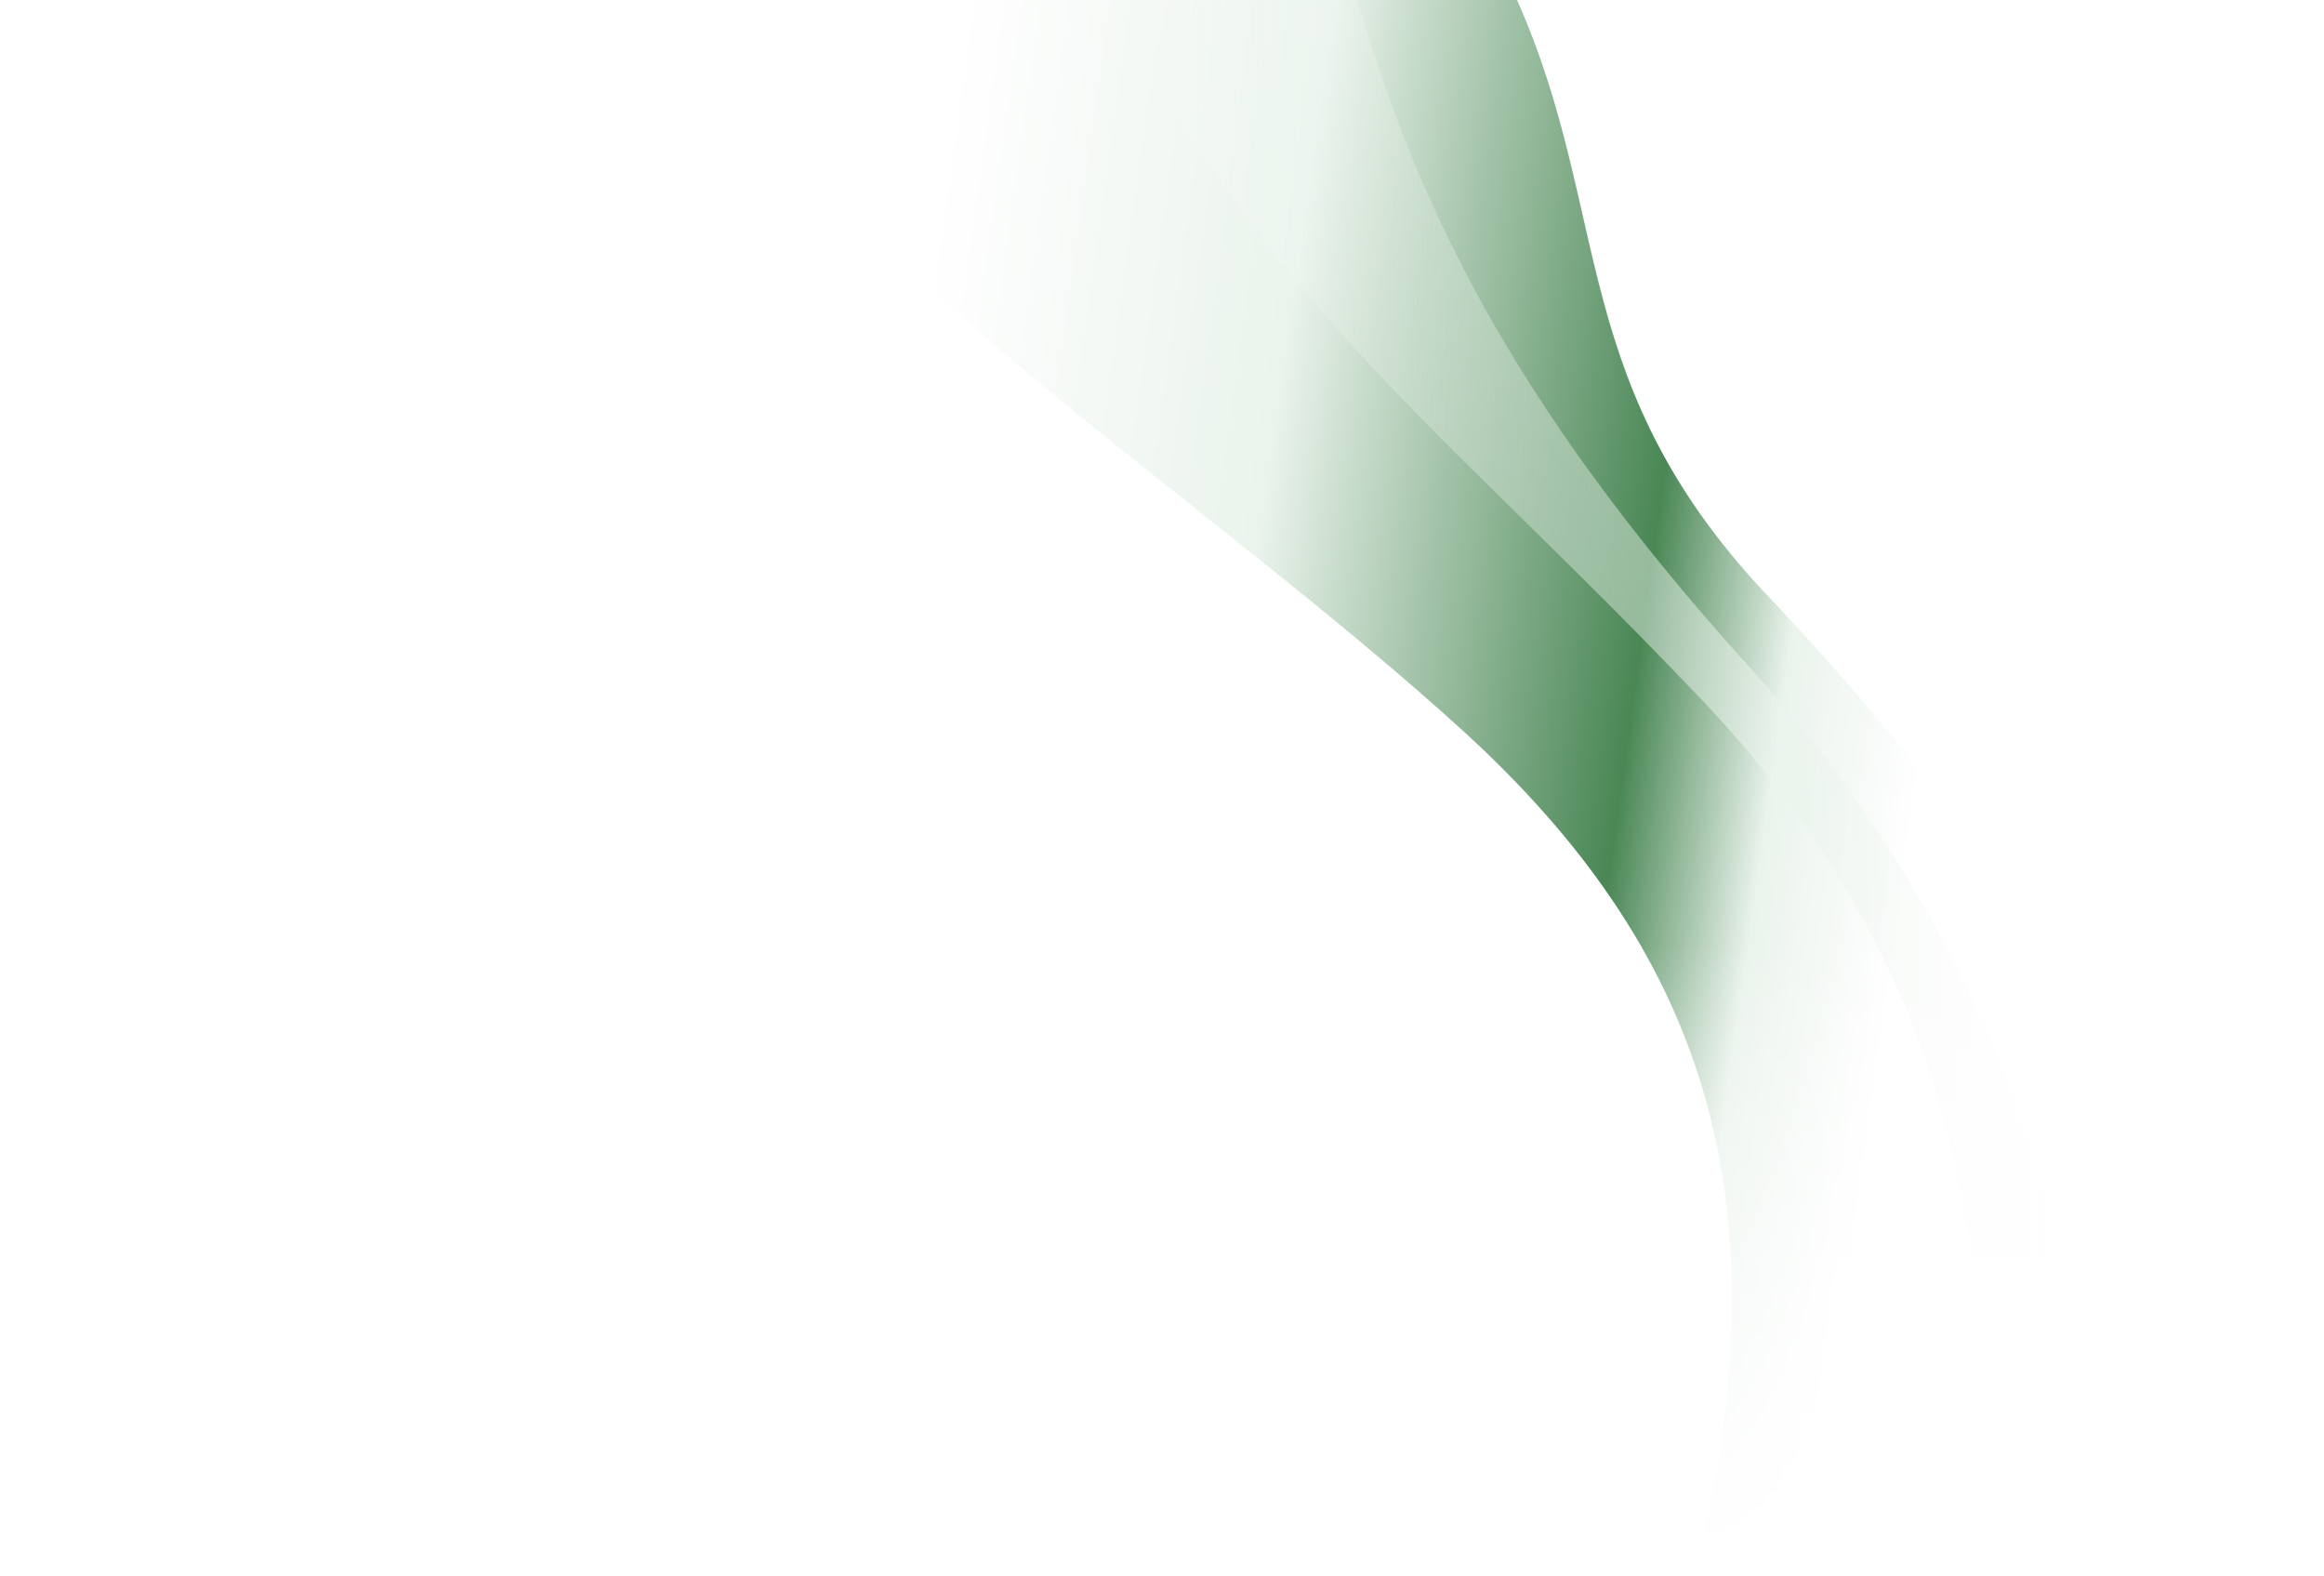
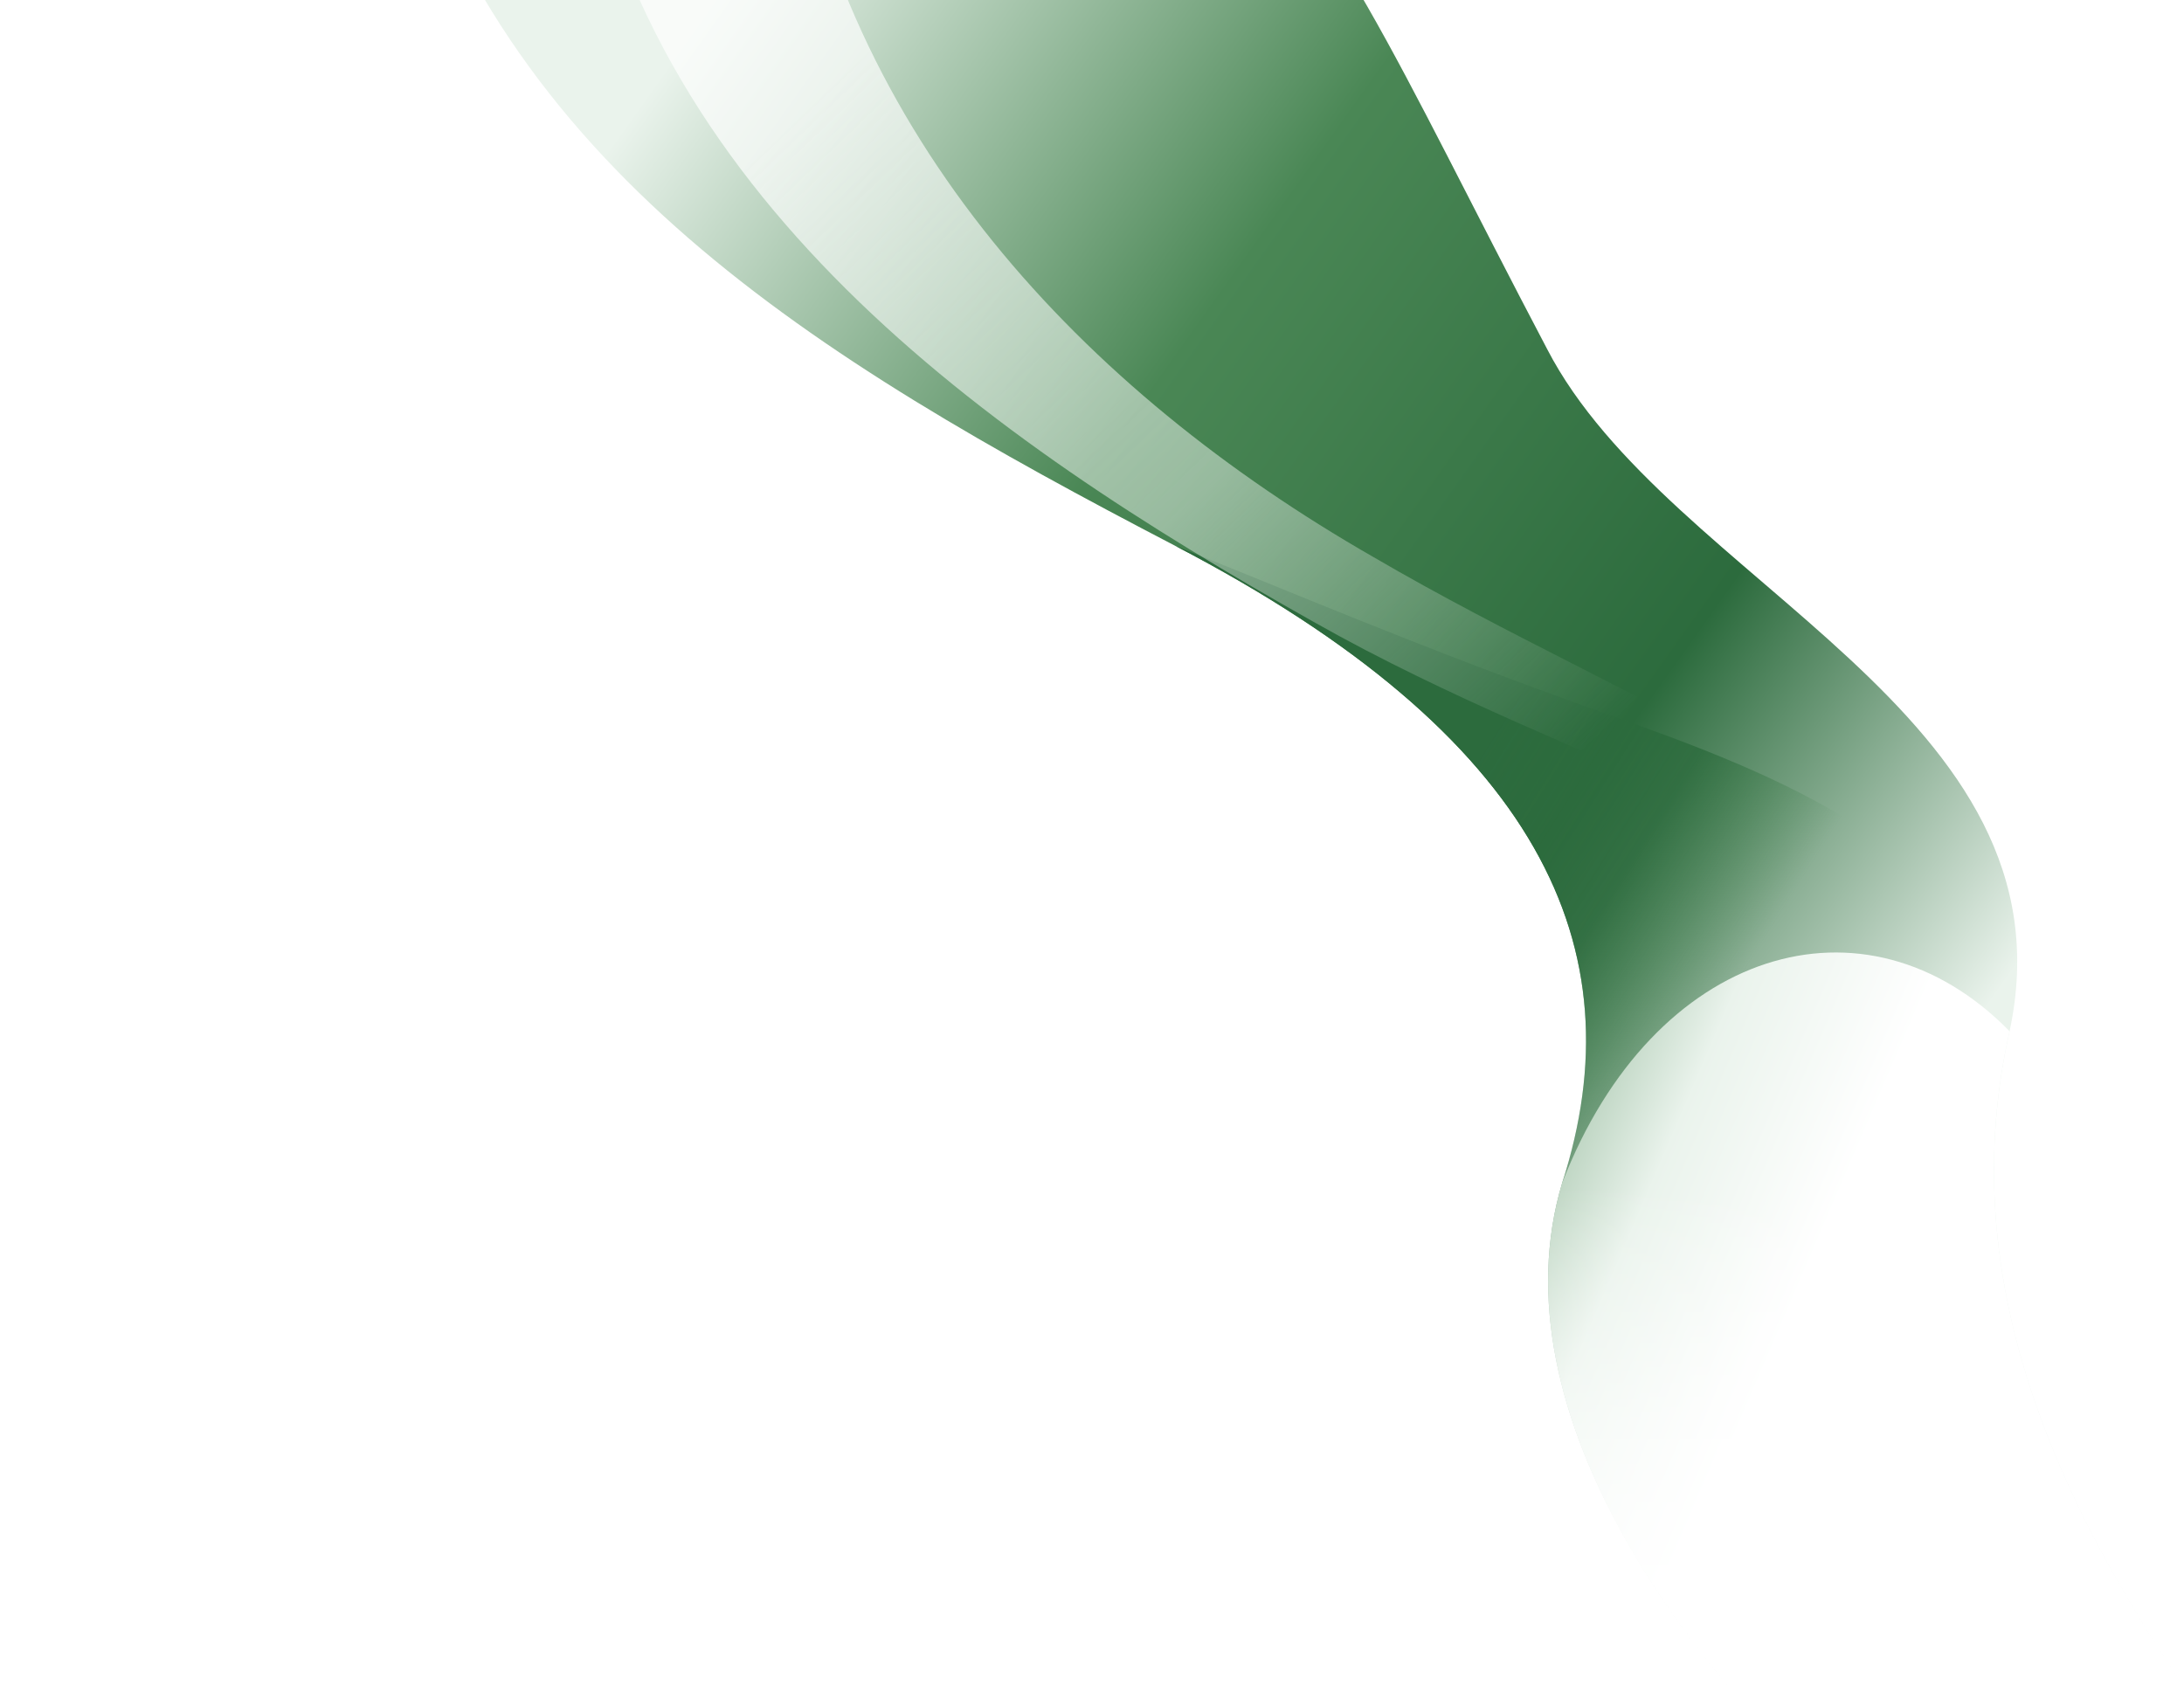
- <svg xmlns="http://www.w3.org/2000/svg" viewBox="0 80 1440 976">
+ <svg xmlns="http://www.w3.org/2000/svg" viewBox="0 0 1440 1120" fill="none">
  <defs>
-     <linearGradient id="ribbon" gradientUnits="userSpaceOnUse" x1="560" y1="330" x2="1210" y2="420">
-       <stop offset="0" stop-color="#FFFFFF" />
-       <stop offset="0.35" stop-color="#EAF3EC" />
-       <stop offset="0.72" stop-color="#4A8755" />
-       <stop offset="0.86" stop-color="#EAF3EC" />
+     <linearGradient id="body" gradientUnits="userSpaceOnUse" x1="400" y1="100" x2="1270" y2="720">
+       <stop stop-color="#EAF3EC" />
+       <stop offset=".36" stop-color="#4A8755" />
+       <stop offset=".72" stop-color="#2C6B3D" />
+       <stop offset="1" stop-color="#EAF3EC" />
+     </linearGradient>
+     <linearGradient id="face" gradientUnits="userSpaceOnUse" x1="800" y1="400" x2="1290" y2="610">
+       <stop stop-color="#EAF3EC" />
+       <stop offset=".38" stop-color="#4A8755" />
+       <stop offset=".78" stop-color="#EAF3EC" />
      <stop offset="1" stop-color="#FFFFFF" />
    </linearGradient>
-     <linearGradient id="fold" x1="0" x2="1" y1="0" y2="0">
-       <stop stop-color="#FFFFFF" stop-opacity="0" />
-       <stop offset="0.7" stop-color="#EAF3EC" stop-opacity="0.6" />
-       <stop offset="1" stop-color="#FFFFFF" stop-opacity="0" />
+     <linearGradient id="crease" gradientUnits="userSpaceOnUse" x1="960" y1="520" x2="1150" y2="640">
+       <stop stop-color="#2C6B3D" />
+       <stop offset=".55" stop-color="#2C6B3D" stop-opacity=".8" />
+       <stop offset="1" stop-color="#4A8755" stop-opacity="0" />
+     </linearGradient>
+     <linearGradient id="light" gradientUnits="userSpaceOnUse" x1="600" y1="0" x2="1060" y2="480">
+       <stop stop-color="#FFFFFF" stop-opacity=".7" />
+       <stop offset=".55" stop-color="#EAF3EC" stop-opacity=".5" />
+       <stop offset="1" stop-color="#EAF3EC" stop-opacity="0" />
    </linearGradient>
    <linearGradient id="fade" x1="0" y1="0" x2="0" y2="1">
-       <stop offset="0.6" stop-color="white" />
-       <stop offset="1" stop-color="black" />
+       <stop offset=".7" stop-color="#FFFFFF" />
+       <stop offset="1" stop-color="#000000" />
    </linearGradient>
-     <mask id="bottomFade">
-       <rect x="0" y="80" width="1440" height="976" fill="url(#fade)" />
+     <mask id="bottom-fade">
+       <rect width="1440" height="1120" fill="url(#fade)" />
    </mask>
-     <clipPath id="main">
-       <rect y="80" width="1440" height="976" />
-     </clipPath>
-     <filter id="shadow" x="-20%" y="-15%" width="140%" height="140%">
-       <feDropShadow dx="0" dy="8" stdDeviation="12" flood-color="#101114" flood-opacity="0.08" />
-     </filter>
  </defs>
-   <g clip-path="url(#main)" mask="url(#bottomFade)">
-     <path d="M 410,80 L 940,80 C 1000,215 970,320 1100,454 C 1210,572 1338,724 1380,1056 L 1050,1056 C 1110,816 1050,665 909,535 C 749,389 551,270 410,80 Z" fill="url(#ribbon)" />
-     <path d="M 685,80 C 801,285 891,342 1053,512 C 1185,650 1250,825 1220,1056 L 1302,1056 C 1296,805 1206,628 1082,491 C 933,326 877,202 841,80 Z" fill="url(#fold)" />
+   <g mask="url(#bottom-fade)">
+     <path fill="url(#body)" d="M260-140C330 110 535 235 775 360C1015 485 1080 625 1030 780C985 930 1110 1110 1270 1240H1540C1340 1010 1290 835 1325 680C1370 470 1100 385 1020 230C920 40 880-60 790-140Z" />
+     <path fill="url(#crease)" d="M775 360C1015 485 1080 625 1030 780C1125 688 1260 666 1325 680C1305 561 1170 510 1060 471C938 428 839 385 775 360Z" />
+     <path fill="url(#face)" d="M1030 780C1090 625 1230 583 1325 680C1290 835 1340 1010 1540 1240H1270C1110 1110 985 930 1030 780Z" />
+     <path fill="url(#light)" d="M520-140C555 90 715 258 905 367C1090 475 1240 510 1325 680C1220 541 1050 514 866 410C651 289 422 130 380-140Z" />
  </g>
</svg>
